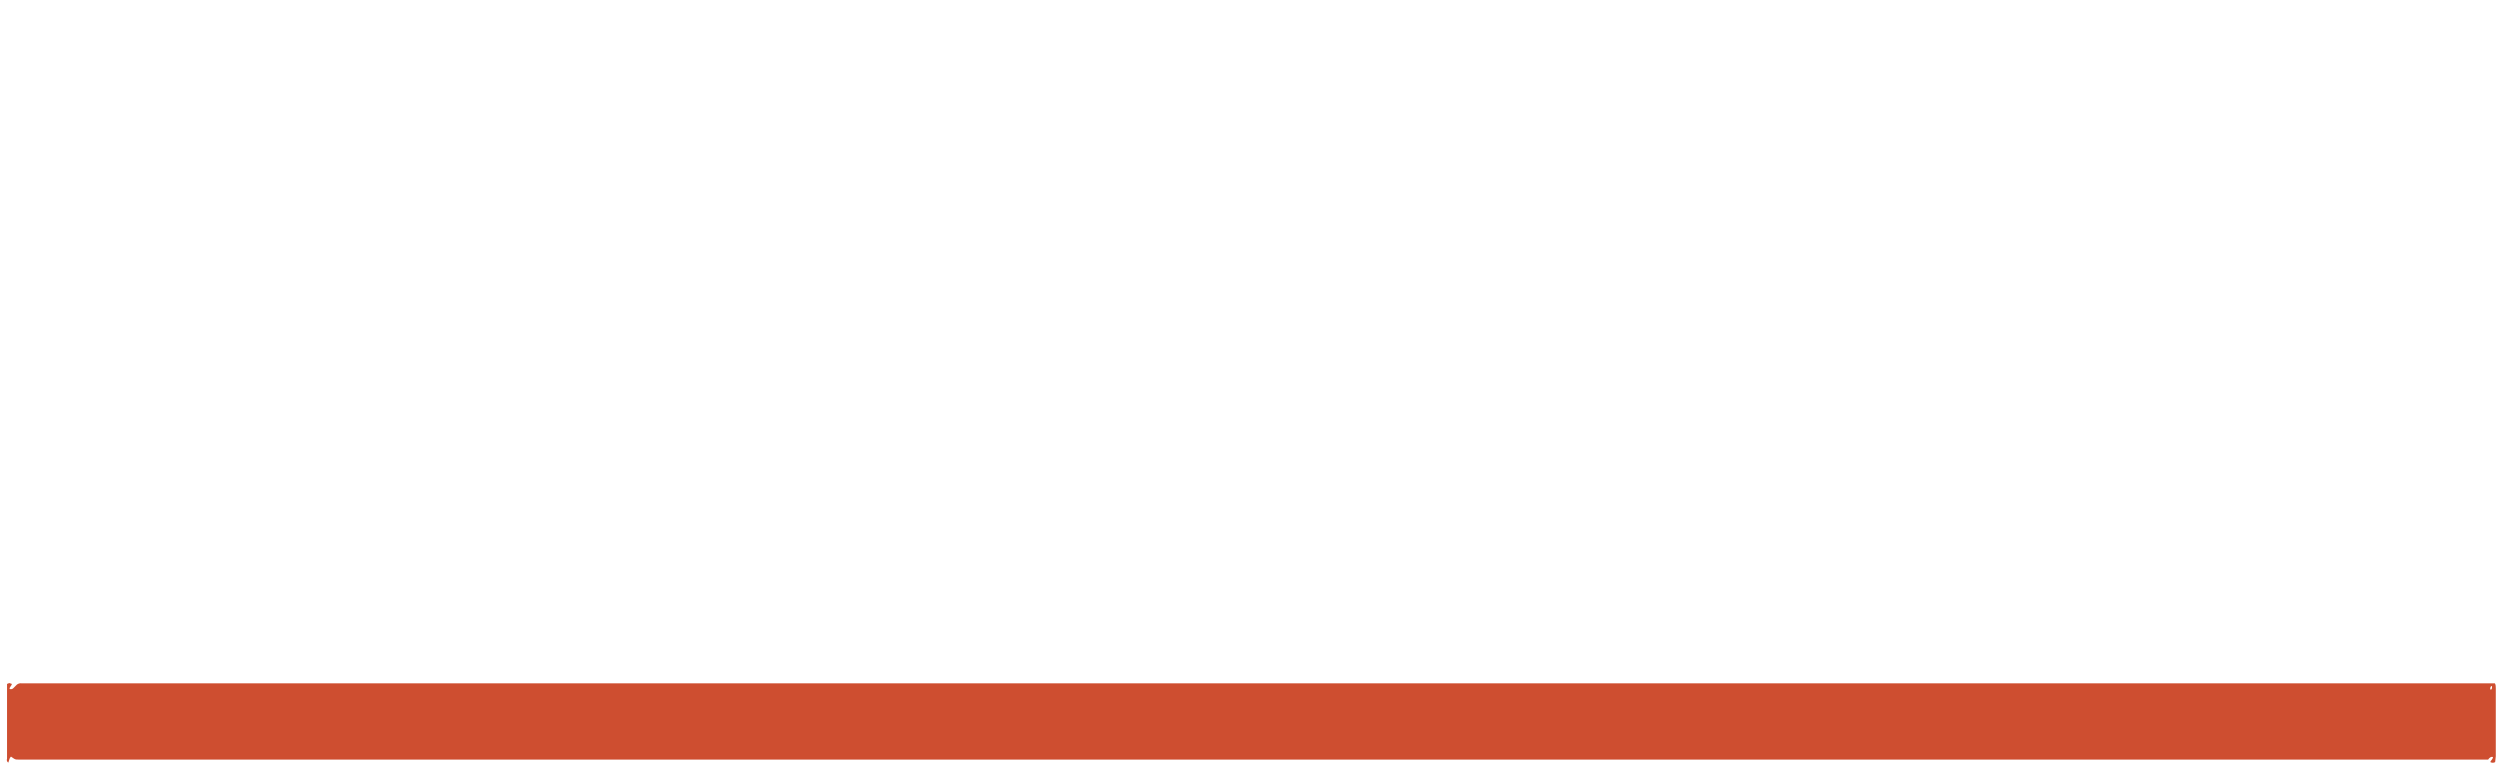
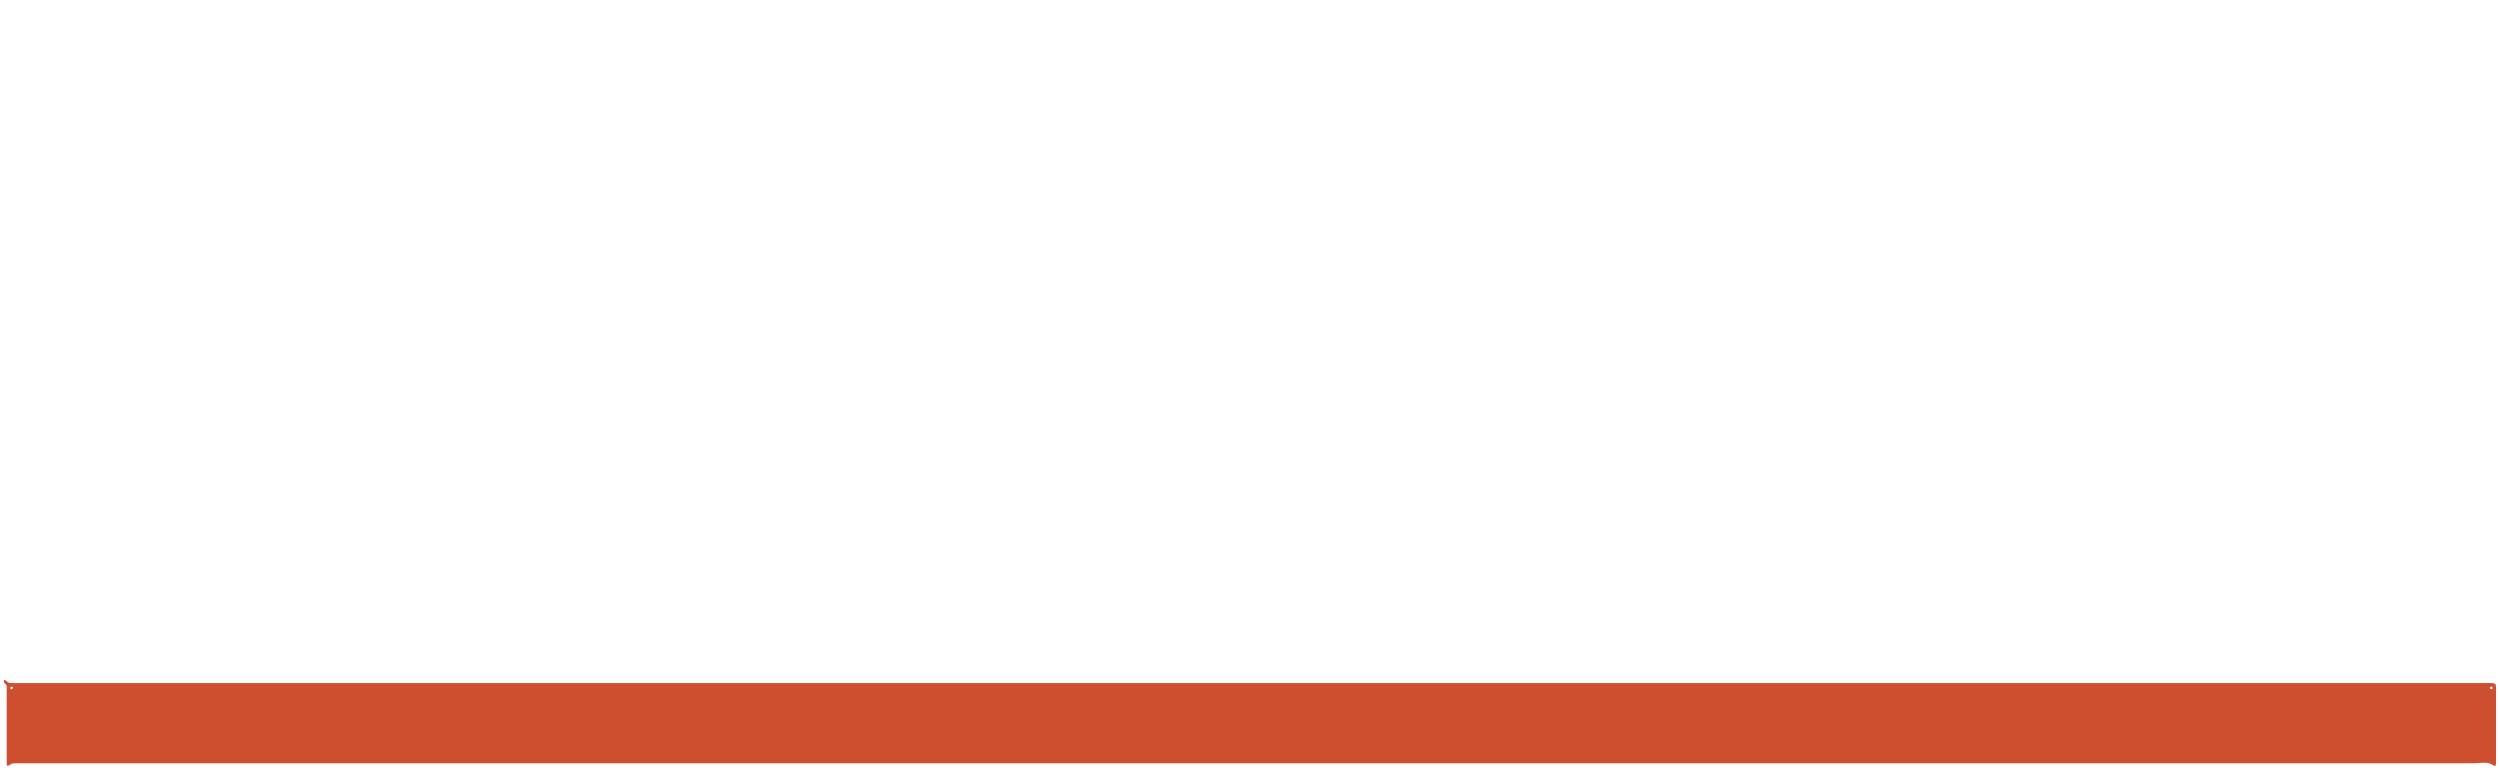
<svg xmlns="http://www.w3.org/2000/svg" width="743" height="230" viewBox="0 0 743 230" style="background:transparent">
  <g id="bar-bottom">
-     <path fill="#CE4E30" fill-rule="evenodd" d="M2.091,203.266V214.5V225.501C1.91,225.924 2.09,226.489 2.485,226.643L2.751,225.75C2.832,225.418 3.005,225.093 3.251,224.857L4.175,225.484C4.608,225.793 5.218,225.75 5.75,225.75H17.5H28.75H40.25H51.75H63.25H74.75H86.25H97.75H109.25H120.75H132.25H143.75H155.25H166.5H178H189.25H200.75H212.25H223.75H235.25H247H258.5H270H281.25H293H304.25H315.75H327H338.5H350H361.5H372.75H384.25H395.75H407.25H418.75H430.25H441.75H453.25H464.5H476H487.5H499H510.5H522H533.5H545H556.25H567.75H579.25H590.75H602.25H613.75H625.25H636.75H648H659.75H671H682.5H693.75H705.25H716.75H728.25H739.485C739.768,225.222 740.463,224.745 740.908,225.016C740.908,225.574 740.31,225.966 740.107,226.485C740.516,226.744 741.176,226.78 741.559,226.484L741.75,224.75V214.5V204.5C741.75,204.022 741.733,203.499 741.484,203.091H729.75H718.25H706.5H695.25H683.75H672.25H660.75H649.25H637.5H626.25H614.5H603.25H591.5H580.25H568.75H557.5H545.75H534.5H522.75H511.5H500H488.5H477H465.5H454H442.5H431H419.5H408H396.5H385H373.75H362.25H350.75H339.25H327.75H316.25H304.75H293.25H281.75H270.25H258.75H247.25H235.75H224.25H212.75H201.25H190H178.5H167H155.5H144H132.5H121H109.5H98.25H86.75H75.25H63.75H52.25H40.75H29.25H17.75H6.5C5.968,203 5.382,203.146 4.985,203.5L4.022,204.463C3.774,204.798 3.195,204.949 2.842,204.734C2.842,204.191 3.447,203.799 3.544,203.265L2.75,203.001L2.091,203.266ZM740.499,203.857C740.776,204.123 740.631,204.925 740.251,204.983C739.923,204.783 740.134,203.978 740.499,203.857Z" />
+     <path fill="#CE4E30" fill-rule="evenodd" d="M1.09,202.491C1.169,203.071 1.997,203.415 1.987,204V209.833V215.5V221.333V226.833C1.94,227.123 2.014,227.452 2.214,227.662C2.945,227.38 3.288,227.099 3.167,227.184C3.278,227.106 3.633,226.92 3.5,226.95C3.99,226.841 4.498,226.833 5,226.833H10.833H16.667H22.5H28.167H34H39.667H45.5H51.167H57.167H62.833H68.5H74.167H80H85.667H91.5H97.167H103H108.667H114.5H120.167H126H131.667H137.5H143.167H149H154.667H160.5H166.167H172H177.667H183.5H189H194.833H200.667H206.5H212.167H218H223.833H229.5H235.167H241H246.833H252.667H258.333H264.167H269.833H275.667H281.167H287H292.833H298.667H304.333H310.167H315.833H321.667H327.167H333H338.833H344.5H350.167H356H361.667H367.333H373H378.833H384.5H390.333H396H401.833H407.5H413.333H419H424.833H430.667H436.333H442H447.833H453.667H459.333H465H470.833H476.667H482.5H488.167H494H499.667H505.5H511H516.833H522.5H528.333H534H539.833H545.5H551.333H557H562.833H568.5H574.333H580H586H591.667H597.333H603H609H614.667H620.5H626.167H632H637.667H643.5H649H654.833H660.5H666.333H672H677.833H683.667H689.333H695H700.833H706.667H712.333H718H723.833H729.5H735.333C737.174,226.833 739.339,226.257 740.833,227.332C741.031,227.474 741.244,227.614 741.482,227.665C741.924,227.31 741.833,226.567 741.833,226V220.667V215.333V210V204.833C741.833,204.299 741.868,203.702 741.583,203.25C741.085,202.936 740.423,203 739.833,203H734H728.167H722.333H716.667H710.667H705H699.167H693.5H687.5H681.833H676H670.333H664.5H658.833H653H647.5H641.667H635.833H630H624.333H618.5H612.833H607H601.333H595.5H589.833H584H578.333H572.5H566.833H561.167H555.5H549.667H543.833H538H532.333H526.5H520.833H515H509.333H503.5H497.667H491.833H486.167H480.333H474.667H468.833H463.333H457.5H451.667H445.833H440.167H434.333H428.667H423H417.333H411.5H405.833H400H394.333H388.5H382.833H377H371.333H365.5H359.667H353.833H348.167H342.333H336.667H330.833H325.167H319.333H313.667H307.833H302.167H296.333H290.667H284.833H279.167H273.333H267.5H261.667H256H250.167H244.5H238.667H233H227.167H221.5H215.667H210H204.167H198.5H192.667H187H181.167H175.333H169.5H163.833H158H152.333H146.5H140.833H135H129.333H123.5H117.833H112H106.333H100.5H94.833H89H83.333H77.5H71.833H66H60.333H54.5H48.833H43H37.333H31.5H25.833H20H14.333H8.5H3C2.566,202.983 2.17,202.66 1.865,202.351C1.731,202.215 1.555,202.106 1.368,202.07C1.23,202.167 1.067,202.324 1.09,202.491ZM740.486,204.038C740.742,204.089 740.821,204.534 740.736,204.781C740.493,204.926 740.047,204.757 739.936,204.497C740.026,204.276 740.252,203.992 740.486,204.038ZM3.878,204.209C3.934,204.52 3.52,204.934 3.209,204.878C3.092,204.732 3.136,204.197 3.025,204.348C3.086,204.264 3.311,204.081 3.209,204.098C3.432,204.061 3.702,204.067 3.878,204.209Z" />
  </g>
</svg>
